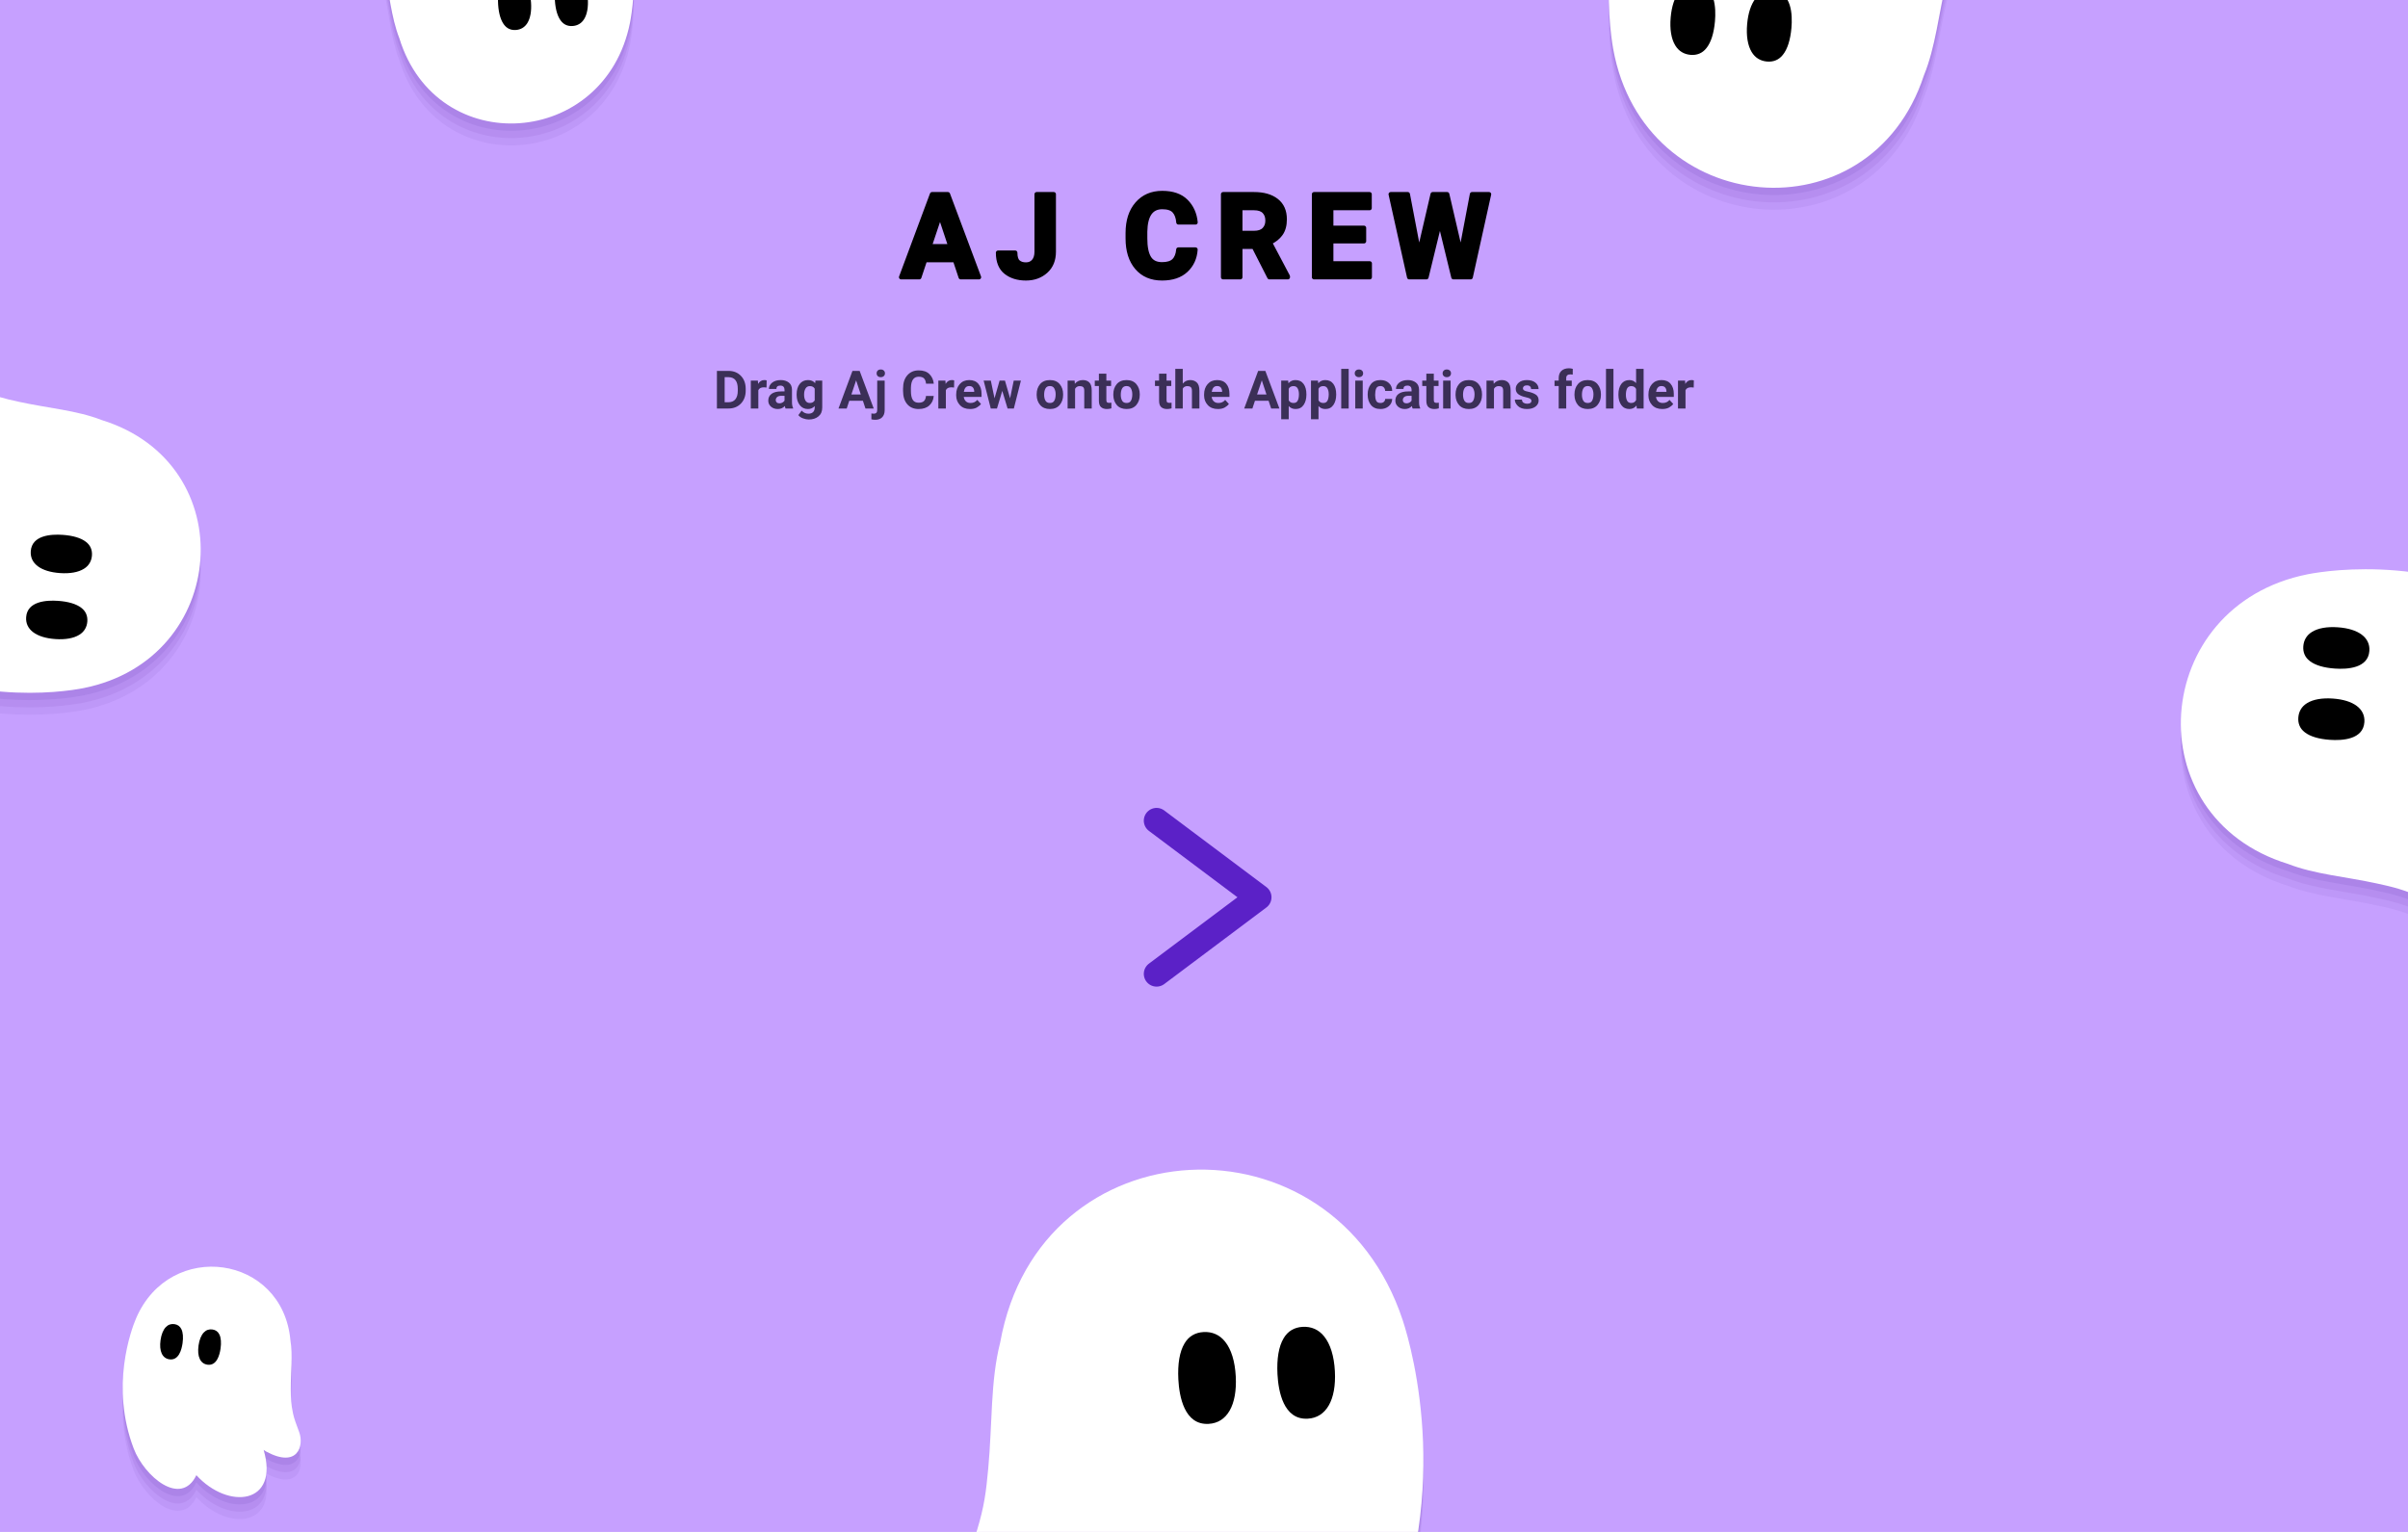
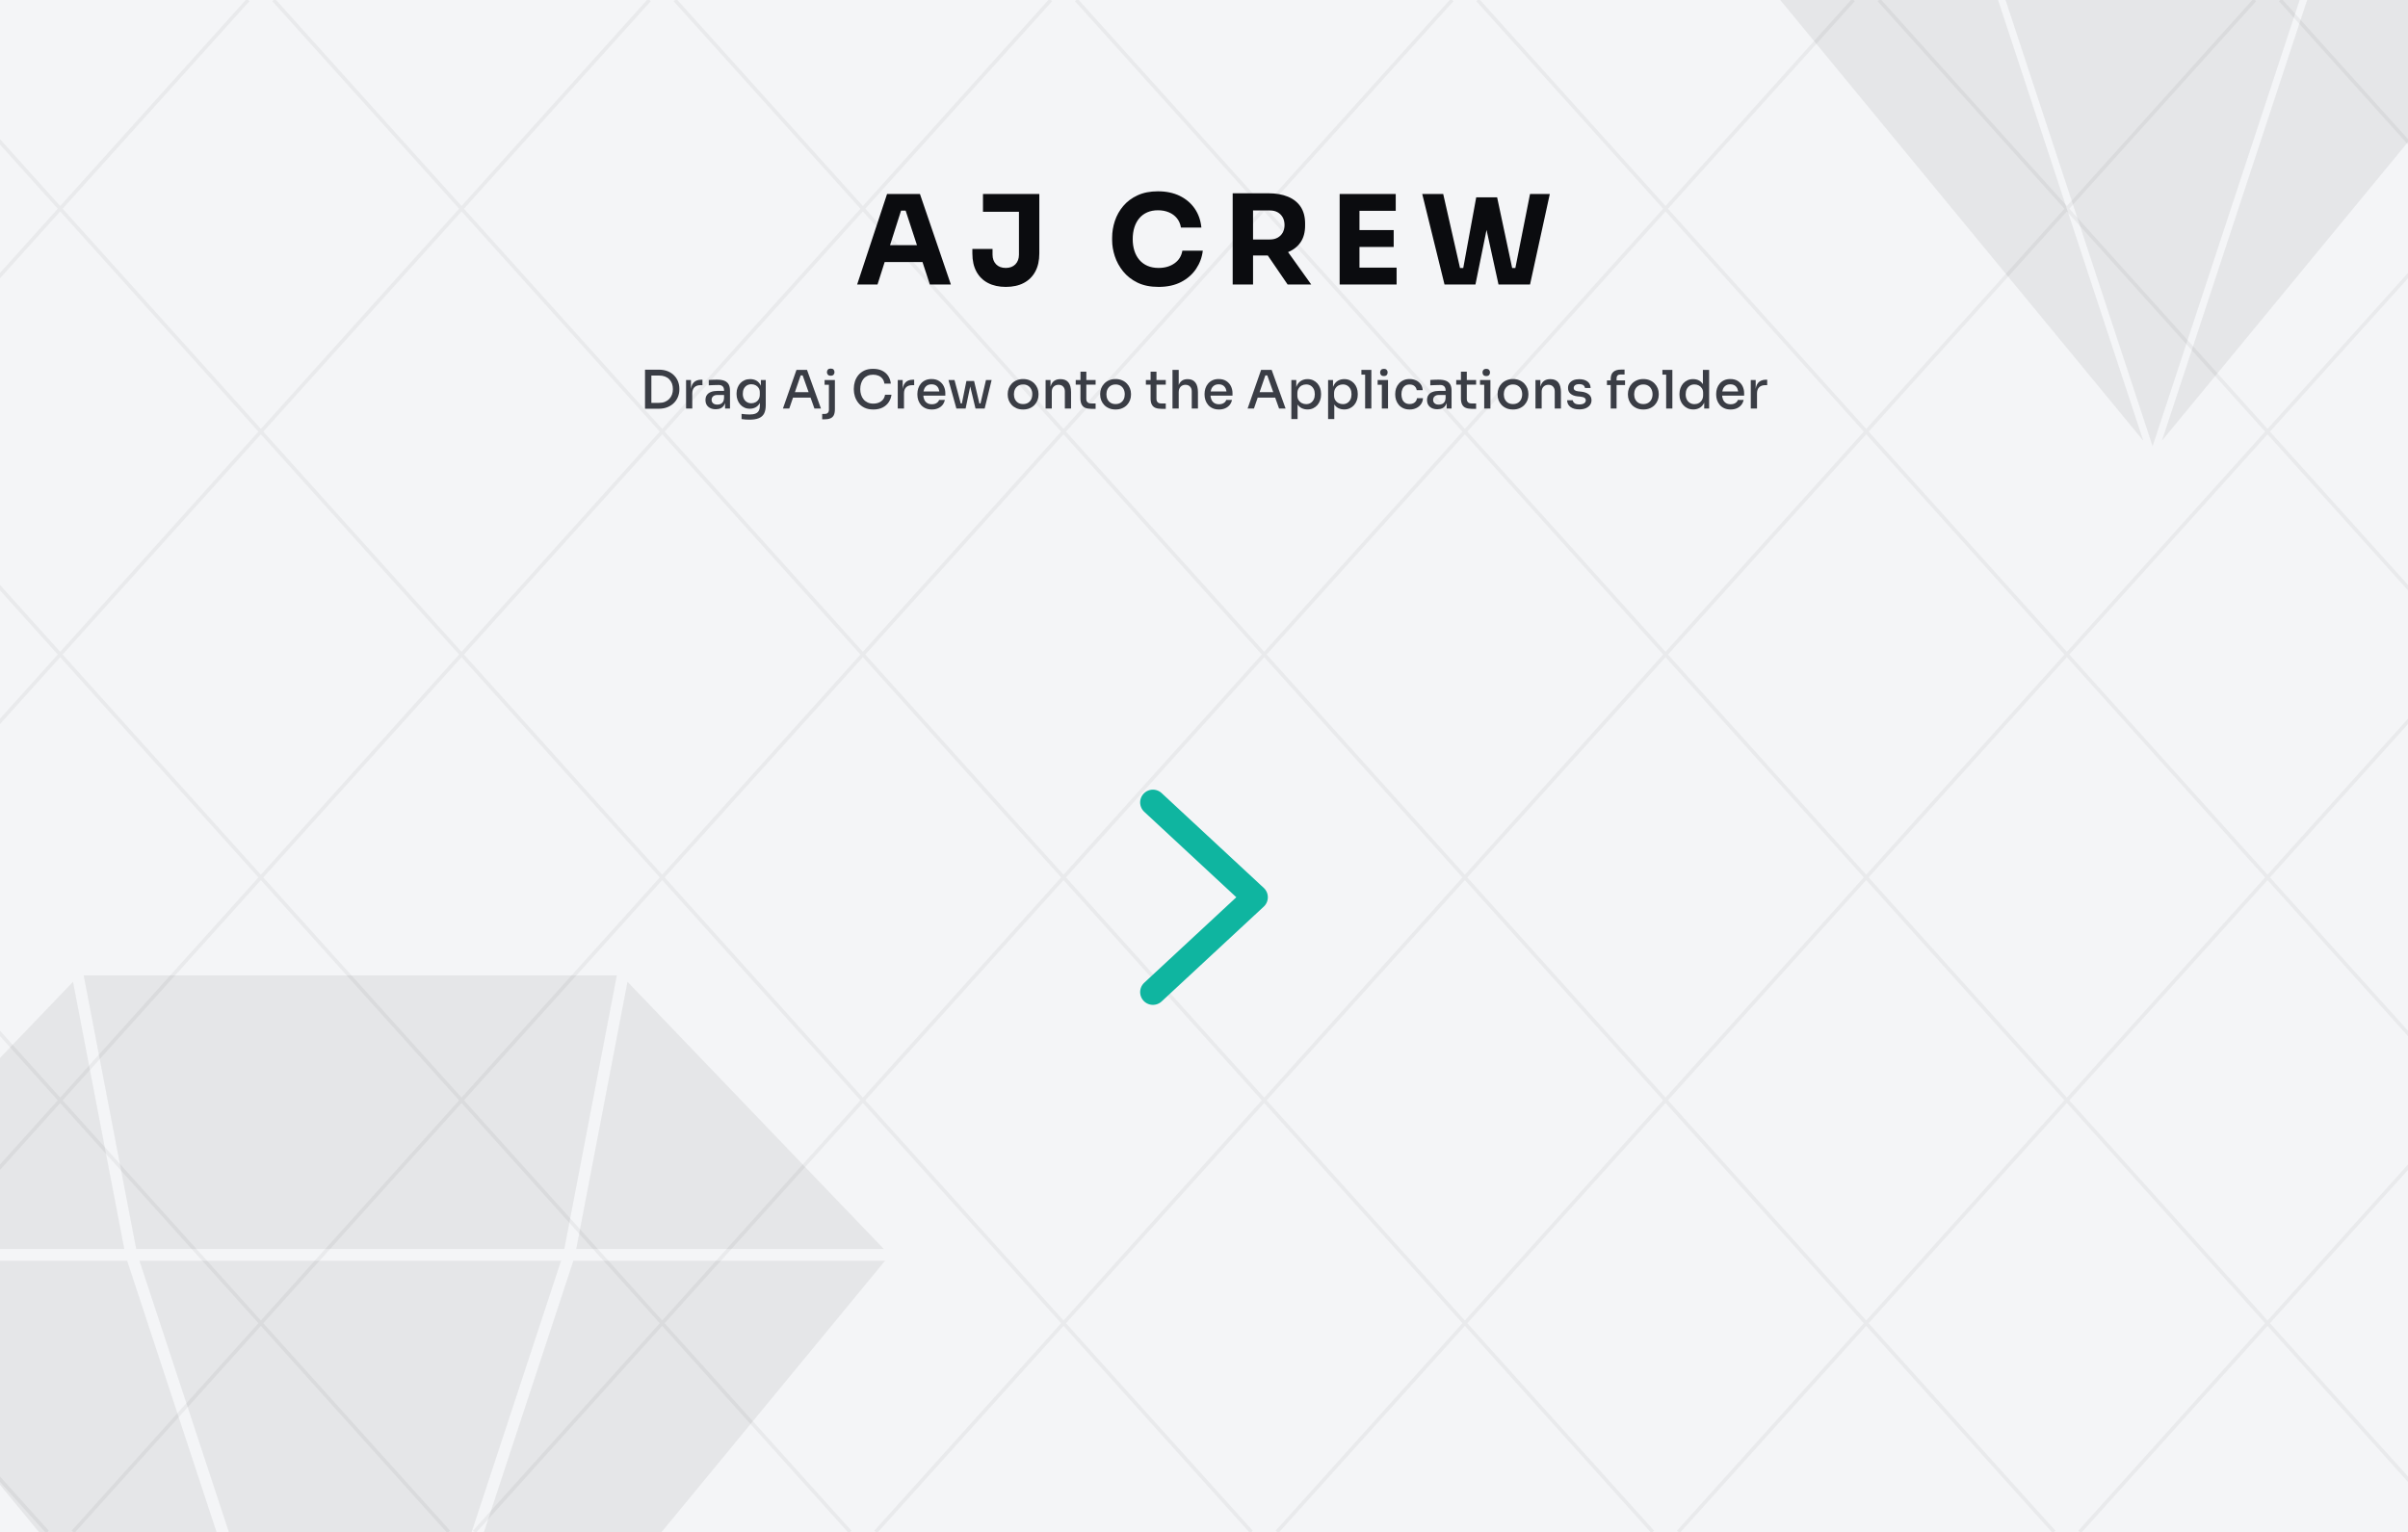
<svg xmlns="http://www.w3.org/2000/svg" width="660" height="420" viewBox="0 0 660 420">
-   <defs>
-     <path id="ghost-body" d="M398.554 818.914C316.315 1001.03 491.477 1046.74 620.672 940.156C658.687 1059.66 801.052 970.473 852.234 877.795C964.787 673.567 919.318 465.357 907.64 422.374C827.637 129.443 427.623 128.946 358.8 423.865C342.651 475.544 342.402 534.18 333.458 595.051C328.986 625.86 325.507 645.488 313.83 677.785C306.873 696.424 297.68 712.819 282.773 740.645C259.915 783.881 269.604 867.113 387.87 823.883L399.051 818.914H398.554Z" />
-     <g id="ghost-art">
-       <path fill="#ffffff" d="M398.554 818.914C316.315 1001.03 491.477 1046.74 620.672 940.156C658.687 1059.66 801.052 970.473 852.234 877.795C964.787 673.567 919.318 465.357 907.64 422.374C827.637 129.443 427.623 128.946 358.8 423.865C342.651 475.544 342.402 534.18 333.458 595.051C328.986 625.86 325.507 645.488 313.83 677.785C306.873 696.424 297.68 712.819 282.773 740.645C259.915 783.881 269.604 867.113 387.87 823.883L399.051 818.914H398.554Z" />
-       <path fill="#000000" d="M636.123 549.353C603.328 549.353 598.359 510.097 598.359 486.742C598.359 465.623 602.086 448.977 609.293 438.293C615.504 428.852 624.697 424.131 636.123 424.131C647.555 424.131 657.492 428.852 664.447 438.541C672.398 449.474 676.623 466.12 676.623 486.742C676.623 525.998 661.471 549.353 636.375 549.353H636.123Z" />
-       <path fill="#000000" d="M771.24 549.353C738.445 549.353 733.477 510.097 733.477 486.742C733.477 465.623 737.203 448.977 744.41 438.293C750.621 428.852 759.814 424.131 771.24 424.131C782.672 424.131 792.609 428.852 799.564 438.541C807.516 449.474 811.74 466.12 811.74 486.742C811.74 525.998 796.588 549.353 771.492 549.353H771.24Z" />
-     </g>
-     <clipPath id="window">
-       <rect width="660" height="420" />
-     </clipPath>
-   </defs>
-   <g clip-path="url(#window)">
-     <rect width="660" height="420" fill="#c6a0ff" />
-     <g>
-       <g opacity="0.08" fill="#3d1080" transform="translate(0 2)">
-         <use href="#ghost-body" transform="translate(96 -68) rotate(176 43 56.3) translate(86 0) scale(-1 1) translate(-29.44 -12.7) scale(0.11544)" />
-         <use href="#ghost-body" transform="translate(430 -86) rotate(185 58 76) translate(-39.7 -17.13) scale(0.1557)" />
-         <use href="#ghost-body" transform="translate(-48 84) rotate(94 50 65.5) translate(-34.23 -14.77) scale(0.13423)" />
-         <use href="#ghost-body" transform="translate(601 129) rotate(-86 54 70.75) translate(-36.97 -15.95) scale(0.14497)" />
-         <use href="#ghost-body" transform="translate(255 302) rotate(-3 75 98.25) translate(-51.34 -22.15) scale(0.20134)" />
-         <use href="#ghost-body" transform="translate(28 340) rotate(8 29 38) translate(58 0) scale(-1 1) translate(-19.85 -8.56) scale(0.07785)" />
-       </g>
-       <g opacity="0.07" fill="#3d1080" transform="translate(0 4)">
-         <use href="#ghost-body" transform="translate(96 -68) rotate(176 43 56.3) translate(86 0) scale(-1 1) translate(-29.44 -12.7) scale(0.11544)" />
-         <use href="#ghost-body" transform="translate(430 -86) rotate(185 58 76) translate(-39.7 -17.13) scale(0.1557)" />
-         <use href="#ghost-body" transform="translate(-48 84) rotate(94 50 65.5) translate(-34.23 -14.77) scale(0.13423)" />
-         <use href="#ghost-body" transform="translate(601 129) rotate(-86 54 70.75) translate(-36.97 -15.95) scale(0.14497)" />
-         <use href="#ghost-body" transform="translate(255 302) rotate(-3 75 98.25) translate(-51.34 -22.15) scale(0.20134)" />
-         <use href="#ghost-body" transform="translate(28 340) rotate(8 29 38) translate(58 0) scale(-1 1) translate(-19.85 -8.56) scale(0.07785)" />
-       </g>
-       <g opacity="0.06" fill="#3d1080" transform="translate(0 6)">
-         <use href="#ghost-body" transform="translate(96 -68) rotate(176 43 56.3) translate(86 0) scale(-1 1) translate(-29.44 -12.7) scale(0.11544)" />
-         <use href="#ghost-body" transform="translate(430 -86) rotate(185 58 76) translate(-39.7 -17.13) scale(0.1557)" />
-         <use href="#ghost-body" transform="translate(-48 84) rotate(94 50 65.5) translate(-34.23 -14.77) scale(0.13423)" />
-         <use href="#ghost-body" transform="translate(601 129) rotate(-86 54 70.75) translate(-36.97 -15.95) scale(0.14497)" />
-         <use href="#ghost-body" transform="translate(255 302) rotate(-3 75 98.25) translate(-51.34 -22.15) scale(0.20134)" />
-         <use href="#ghost-body" transform="translate(28 340) rotate(8 29 38) translate(58 0) scale(-1 1) translate(-19.85 -8.56) scale(0.07785)" />
-       </g>
-     </g>
-     <g>
-       <use href="#ghost-art" transform="translate(96 -68) rotate(176 43 56.3) translate(86 0) scale(-1 1) translate(-29.44 -12.7) scale(0.11544)" />
-       <use href="#ghost-art" transform="translate(430 -86) rotate(185 58 76) translate(-39.7 -17.13) scale(0.1557)" />
-       <use href="#ghost-art" transform="translate(-48 84) rotate(94 50 65.5) translate(-34.23 -14.77) scale(0.13423)" />
-       <use href="#ghost-art" transform="translate(601 129) rotate(-86 54 70.75) translate(-36.97 -15.95) scale(0.14497)" />
-       <use href="#ghost-art" transform="translate(255 302) rotate(-3 75 98.25) translate(-51.34 -22.15) scale(0.20134)" />
-       <use href="#ghost-art" transform="translate(28 340) rotate(8 29 38) translate(58 0) scale(-1 1) translate(-19.85 -8.56) scale(0.07785)" />
-     </g>
-     <g font-family="-apple-system, BlinkMacSystemFont, 'Segoe UI', Roboto, Helvetica, Arial, sans-serif" text-anchor="middle">
-       <text x="327.75" y="76" font-size="32" font-weight="700" letter-spacing="4.5" fill="#000000" stroke="#000000" stroke-width="1.2" stroke-linejoin="round">AJ CREW</text>
-       <text x="330" y="112" font-size="14.5" font-weight="600" fill="#3b2f57">Drag Aj Crew onto the Applications folder</text>
-     </g>
-     <path d="M317 225L345 246L317 267" fill="none" stroke="#5b21c7" stroke-width="7" stroke-linecap="round" stroke-linejoin="round" />
+   <rect width="660" height="420" fill="#F4F5F7" />
+   <path d="M-420 420L-42 0M-365 0L13 420M-310 420L68 0M-255 0L123 420M-200 420L178 0M-145 0L233 420M-90 420L288 0M-35 0L343 420M20 420L398 0M75 0L453 420M130 420L508 0M185 0L563 420M240 420L618 0M295 0L673 420M350 420L728 0M405 0L783 420M460 420L838 0M515 0L893 420M570 420L948 0M625 0L1003 420M680 420L1058 0M735 0L1113 420M790 420L1168 0M845 0L1223 420M900 420L1278 0M955 0L1333 420M1010 420L1388 0M1065 0L1443 420" stroke="#0B0C0F" stroke-opacity="0.045" stroke-width="1" fill="none" />
+   <path transform="translate(234.492 78)" fill="#0B0C0F" d="M0.44 0 8.64 -24.82H17.65L26.13 0H20.37L13.5 -20.96L15.26 -20.25H10.89L12.7 -20.96L6.02 0H0.44ZM6.65 -6.16 8.36 -10.79H18.1L19.8 -6.16H6.65ZM41.19 0.66Q38.37 0.66 36.31 -0.41Q34.25 -1.48 33.14 -3.52Q32.02 -5.57 32.02 -8.51V-9.74H37.55V-8.2Q37.55 -6.55 38.52 -5.54Q39.49 -4.54 41.17 -4.54Q42.84 -4.54 43.82 -5.54Q44.79 -6.55 44.79 -8.2V-20.62H50.37V-8.51Q50.37 -5.57 49.25 -3.52Q48.14 -1.48 46.09 -0.41Q44.05 0.66 41.19 0.66ZM34.93 -19.94V-24.82H50.37V-19.94H34.93ZM83.06 0.66Q79.69 0.66 77.28 -0.51Q74.87 -1.69 73.33 -3.61Q71.79 -5.53 71.06 -7.76Q70.33 -10 70.33 -12.1V-12.85Q70.33 -15.17 71.08 -17.43Q71.83 -19.69 73.38 -21.52Q74.93 -23.36 77.3 -24.45Q79.67 -25.55 82.89 -25.55Q86.27 -25.55 88.84 -24.31Q91.41 -23.06 92.96 -20.82Q94.5 -18.58 94.79 -15.61H89.19Q88.95 -17.1 88.09 -18.16Q87.23 -19.22 85.9 -19.78Q84.57 -20.35 82.89 -20.35Q81.24 -20.35 79.94 -19.78Q78.64 -19.2 77.77 -18.16Q76.89 -17.11 76.43 -15.67Q75.97 -14.22 75.97 -12.44Q75.97 -10.69 76.43 -9.25Q76.89 -7.8 77.8 -6.74Q78.71 -5.68 80.03 -5.11Q81.35 -4.54 83.06 -4.54Q85.65 -4.54 87.43 -5.81Q89.21 -7.07 89.58 -9.28H95.18Q94.86 -6.55 93.34 -4.29Q91.83 -2.03 89.23 -0.68Q86.63 0.66 83.06 0.66ZM103.37 0V-25.01H108.95V0H103.37ZM118.43 0 111.14 -10.67H117.27L124.9 0H118.43ZM107.44 -7.96V-12.34H113.57Q114.8 -12.34 115.69 -12.84Q116.58 -13.33 117.08 -14.22Q117.58 -15.12 117.58 -16.3Q117.58 -17.51 117.08 -18.41Q116.58 -19.3 115.69 -19.8Q114.8 -20.3 113.57 -20.3H107.44V-25.01H113.13Q116.23 -25.01 118.5 -24.08Q120.77 -23.15 122 -21.31Q123.22 -19.46 123.22 -16.7V-16.16Q123.22 -13.4 121.98 -11.58Q120.74 -9.77 118.49 -8.86Q116.23 -7.96 113.13 -7.96H107.44ZM132.69 0V-24.82H138.12V0H132.69ZM137.44 0V-4.62H148.3V0H137.44ZM137.44 -10.3V-14.93H147.5V-10.3H137.44ZM137.44 -20.2V-24.82H148.06V-20.2H137.44ZM161.43 0 155.32 -24.82H161.07L165.86 -3.73L164.67 -4.52H167.75L166.42 -3.73L170.12 -23.9H174.76L169.91 0H161.43ZM176.23 0 170.99 -23.9H175.85L180.14 -3.73L178.83 -4.52H181.78L180.69 -3.73L184.87 -24.82H190.29L184.87 0H176.23Z" />
+   <path transform="translate(175.372 112)" fill="#3A3D45" d="M2.87 0.06V-1.55H5.29Q6.17 -1.55 6.87 -1.83Q7.57 -2.12 8.06 -2.62Q8.55 -3.13 8.81 -3.82Q9.06 -4.5 9.06 -5.31Q9.06 -6.16 8.81 -6.84Q8.55 -7.52 8.06 -8.02Q7.57 -8.52 6.87 -8.78Q6.17 -9.04 5.29 -9.04H2.87V-10.65H5.15Q6.58 -10.65 7.65 -10.22Q8.71 -9.78 9.42 -9.04Q10.13 -8.3 10.48 -7.38Q10.83 -6.45 10.83 -5.47V-5.15Q10.83 -4.21 10.48 -3.28Q10.13 -2.35 9.42 -1.6Q8.71 -0.85 7.65 -0.4Q6.58 0.06 5.15 0.06H2.87ZM1.42 0.06V-10.65H3.16V0.06H1.42ZM12.67 0V-7.81H14.01V-4.55H13.96Q13.96 -6.24 14.7 -7.07Q15.44 -7.9 16.89 -7.9H17.16V-6.4H16.64Q15.55 -6.4 14.96 -5.82Q14.37 -5.24 14.37 -4.14V0H12.67ZM23.36 0V-2.33H23.08V-4.97Q23.08 -5.7 22.71 -6.07Q22.33 -6.45 21.59 -6.45Q21.18 -6.45 20.69 -6.43Q20.2 -6.42 19.72 -6.4Q19.25 -6.38 18.89 -6.35V-7.82Q19.21 -7.84 19.6 -7.87Q19.98 -7.89 20.4 -7.9Q20.81 -7.91 21.18 -7.91Q22.38 -7.91 23.16 -7.61Q23.94 -7.3 24.33 -6.64Q24.71 -5.98 24.71 -4.89V0H23.36ZM20.83 0.2Q19.96 0.2 19.33 -0.1Q18.69 -0.4 18.34 -0.96Q17.99 -1.53 17.99 -2.33Q17.99 -3.17 18.39 -3.72Q18.79 -4.28 19.53 -4.55Q20.27 -4.83 21.3 -4.83H23.26V-3.71H21.25Q20.49 -3.71 20.08 -3.34Q19.67 -2.97 19.67 -2.37Q19.67 -1.79 20.08 -1.43Q20.49 -1.07 21.25 -1.07Q21.71 -1.07 22.11 -1.23Q22.52 -1.4 22.78 -1.8Q23.05 -2.19 23.08 -2.89L23.52 -2.33Q23.44 -1.51 23.12 -0.95Q22.79 -0.38 22.22 -0.09Q21.64 0.2 20.83 0.2ZM30.06 3.06Q29.51 3.06 28.95 3.02Q28.38 2.98 27.88 2.9V1.47Q28.4 1.54 28.99 1.59Q29.57 1.64 30.08 1.64Q31.1 1.64 31.72 1.38Q32.34 1.12 32.62 0.57Q32.9 0.03 32.9 -0.83V-2.35L33.35 -3.39Q33.31 -2.26 32.88 -1.49Q32.45 -0.72 31.74 -0.33Q31.04 0.06 30.15 0.06Q29.33 0.06 28.66 -0.25Q28 -0.55 27.52 -1.1Q27.04 -1.65 26.78 -2.37Q26.51 -3.08 26.51 -3.9V-4.18Q26.51 -5 26.79 -5.71Q27.06 -6.42 27.55 -6.95Q28.04 -7.48 28.73 -7.77Q29.41 -8.06 30.24 -8.06Q31.21 -8.06 31.94 -7.65Q32.66 -7.23 33.08 -6.43Q33.5 -5.64 33.54 -4.49L33.17 -4.45V-7.81H34.51V-0.92Q34.51 0.49 34.06 1.37Q33.6 2.24 32.62 2.65Q31.64 3.06 30.06 3.06ZM30.56 -1.44Q31.2 -1.44 31.73 -1.73Q32.26 -2.01 32.57 -2.54Q32.88 -3.07 32.88 -3.82V-4.4Q32.88 -5.13 32.56 -5.63Q32.23 -6.13 31.71 -6.39Q31.19 -6.65 30.57 -6.65Q29.88 -6.65 29.34 -6.33Q28.81 -6 28.51 -5.42Q28.22 -4.83 28.22 -4.04Q28.22 -3.24 28.52 -2.66Q28.82 -2.07 29.35 -1.76Q29.88 -1.44 30.56 -1.44ZM39.22 0 42.93 -10.59H45.82L49.64 0H47.85L44.5 -9.42L45.21 -9.08H43.45L44.2 -9.42L40.96 0H39.22ZM41.62 -2.98 42.18 -4.49H46.61L47.18 -2.98H41.62ZM49.98 2.97V1.48H50.69Q51.24 1.48 51.53 1.18Q51.82 0.88 51.82 0.35V-7.81H53.46V0.19Q53.46 1.22 53.16 1.83Q52.86 2.43 52.22 2.7Q51.57 2.97 50.53 2.97H49.98ZM50.64 -6.5V-7.81H53.46V-6.5H50.64ZM52.32 -8.99Q51.79 -8.99 51.54 -9.27Q51.28 -9.54 51.28 -9.97Q51.28 -10.4 51.54 -10.68Q51.79 -10.95 52.32 -10.95Q52.85 -10.95 53.1 -10.68Q53.35 -10.4 53.35 -9.97Q53.35 -9.54 53.1 -9.27Q52.85 -8.99 52.32 -8.99ZM64 0.27Q62.56 0.27 61.53 -0.24Q60.51 -0.74 59.87 -1.56Q59.24 -2.37 58.94 -3.32Q58.65 -4.27 58.65 -5.16V-5.48Q58.65 -6.45 58.95 -7.41Q59.25 -8.37 59.89 -9.15Q60.53 -9.93 61.53 -10.41Q62.53 -10.88 63.92 -10.88Q65.35 -10.88 66.39 -10.38Q67.43 -9.87 68.05 -8.96Q68.66 -8.05 68.79 -6.83H67.03Q66.92 -7.64 66.49 -8.18Q66.05 -8.73 65.4 -9Q64.74 -9.27 63.92 -9.27Q63.06 -9.27 62.4 -8.97Q61.74 -8.67 61.3 -8.13Q60.86 -7.59 60.64 -6.88Q60.41 -6.16 60.41 -5.31Q60.41 -4.49 60.64 -3.77Q60.86 -3.05 61.32 -2.5Q61.77 -1.96 62.44 -1.65Q63.11 -1.34 64 -1.34Q65.28 -1.34 66.15 -1.98Q67.02 -2.61 67.21 -3.78H68.97Q68.83 -2.67 68.22 -1.75Q67.62 -0.83 66.56 -0.28Q65.5 0.27 64 0.27ZM70.69 0V-7.81H72.04V-4.55H71.99Q71.99 -6.24 72.73 -7.07Q73.46 -7.9 74.91 -7.9H75.19V-6.4H74.67Q73.58 -6.4 72.99 -5.82Q72.4 -5.24 72.4 -4.14V0H70.69ZM80.03 0.27Q79.02 0.27 78.27 -0.08Q77.52 -0.43 77.03 -1.01Q76.55 -1.58 76.31 -2.3Q76.07 -3.02 76.07 -3.77V-4.04Q76.07 -4.81 76.31 -5.53Q76.55 -6.25 77.03 -6.82Q77.51 -7.4 78.24 -7.74Q78.97 -8.08 79.95 -8.08Q81.21 -8.08 82.05 -7.52Q82.89 -6.97 83.31 -6.09Q83.73 -5.21 83.73 -4.21V-3.53H76.81V-4.67H82.59L82.12 -4.08Q82.12 -4.87 81.88 -5.44Q81.64 -6.01 81.16 -6.32Q80.68 -6.63 79.95 -6.63Q79.2 -6.63 78.69 -6.29Q78.19 -5.95 77.94 -5.34Q77.68 -4.73 77.68 -3.9Q77.68 -3.11 77.93 -2.5Q78.18 -1.88 78.7 -1.53Q79.22 -1.17 80.03 -1.17Q80.86 -1.17 81.37 -1.53Q81.89 -1.88 82.02 -2.36H83.6Q83.43 -1.56 82.95 -0.96Q82.46 -0.37 81.72 -0.05Q80.98 0.27 80.03 0.27ZM87.98 0 89.51 -7.55H91.61L93.39 0H92L90.2 -7.51H90.86L89.29 0H87.98ZM87.32 0 87.32 -1.38H88.92L88.93 0H87.32ZM86.76 0 84.59 -7.81H86.24L88.32 0H86.76ZM92.39 0 92.39 -1.38H94L94 0H92.39ZM93.04 0 94.87 -7.81H96.42L94.51 0H93.04ZM105.05 0.27Q104.02 0.27 103.24 -0.07Q102.46 -0.41 101.92 -0.98Q101.38 -1.56 101.1 -2.27Q100.83 -2.99 100.83 -3.76V-4.04Q100.83 -4.81 101.11 -5.54Q101.39 -6.26 101.94 -6.83Q102.49 -7.41 103.27 -7.74Q104.06 -8.08 105.05 -8.08Q106.05 -8.08 106.83 -7.74Q107.61 -7.41 108.16 -6.83Q108.7 -6.26 108.99 -5.54Q109.27 -4.81 109.27 -4.04V-3.76Q109.27 -2.99 109 -2.27Q108.72 -1.56 108.18 -0.98Q107.64 -0.41 106.86 -0.07Q106.07 0.27 105.05 0.27ZM105.05 -1.22Q105.85 -1.22 106.42 -1.57Q106.98 -1.92 107.27 -2.53Q107.57 -3.14 107.57 -3.9Q107.57 -4.67 107.27 -5.28Q106.96 -5.89 106.4 -6.24Q105.84 -6.59 105.05 -6.59Q104.27 -6.59 103.7 -6.24Q103.13 -5.89 102.83 -5.28Q102.53 -4.67 102.53 -3.9Q102.53 -3.14 102.82 -2.53Q103.12 -1.92 103.68 -1.57Q104.25 -1.22 105.05 -1.22ZM111.21 0V-7.81H112.56V-4.46H112.4Q112.4 -5.63 112.71 -6.43Q113.02 -7.22 113.66 -7.64Q114.3 -8.05 115.25 -8.05H115.32Q116.76 -8.05 117.48 -7.14Q118.19 -6.22 118.19 -4.46V0H116.49V-4.7Q116.49 -5.51 116.02 -6.01Q115.56 -6.5 114.76 -6.5Q113.93 -6.5 113.42 -5.99Q112.91 -5.48 112.91 -4.63V0H111.21ZM123.76 0.09Q122.78 0.09 122.12 -0.17Q121.45 -0.43 121.11 -1.07Q120.76 -1.71 120.76 -2.79L120.77 -10.09H122.38L122.37 -2.65Q122.37 -2.04 122.7 -1.72Q123.03 -1.39 123.63 -1.39H124.92V0.09H123.76ZM119.47 -6.55V-7.81H124.92V-6.55H119.47ZM130.39 0.27Q129.37 0.27 128.59 -0.07Q127.8 -0.41 127.26 -0.98Q126.72 -1.56 126.45 -2.27Q126.17 -2.99 126.17 -3.76V-4.04Q126.17 -4.81 126.46 -5.54Q126.74 -6.26 127.29 -6.83Q127.84 -7.41 128.62 -7.74Q129.4 -8.08 130.39 -8.08Q131.39 -8.08 132.17 -7.74Q132.95 -7.41 133.5 -6.83Q134.05 -6.26 134.33 -5.54Q134.62 -4.81 134.62 -4.04V-3.76Q134.62 -2.99 134.34 -2.27Q134.07 -1.56 133.53 -0.98Q132.99 -0.41 132.2 -0.07Q131.42 0.27 130.39 0.27ZM130.39 -1.22Q131.2 -1.22 131.76 -1.57Q132.32 -1.92 132.62 -2.53Q132.91 -3.14 132.91 -3.9Q132.91 -4.67 132.61 -5.28Q132.31 -5.89 131.75 -6.24Q131.18 -6.59 130.39 -6.59Q129.62 -6.59 129.05 -6.24Q128.48 -5.89 128.18 -5.28Q127.88 -4.67 127.88 -3.9Q127.88 -3.14 128.17 -2.53Q128.47 -1.92 129.03 -1.57Q129.59 -1.22 130.39 -1.22ZM142.99 0.09Q142.01 0.09 141.34 -0.17Q140.68 -0.43 140.33 -1.07Q139.99 -1.71 139.99 -2.79L139.99 -10.09H141.6L141.6 -2.65Q141.6 -2.04 141.93 -1.72Q142.25 -1.39 142.85 -1.39H144.15V0.09H142.99ZM138.7 -6.55V-7.81H144.15V-6.55H138.7ZM145.99 0V-10.59H147.7V-4.34H147.35Q147.35 -5.5 147.65 -6.33Q147.95 -7.16 148.56 -7.61Q149.18 -8.05 150.12 -8.05H150.19Q151.56 -8.05 152.27 -7.12Q152.97 -6.2 152.97 -4.46V0H151.27V-4.7Q151.27 -5.54 150.79 -6.02Q150.31 -6.5 149.54 -6.5Q148.71 -6.5 148.2 -5.95Q147.7 -5.4 147.7 -4.51V0H145.99ZM158.74 0.27Q157.72 0.27 156.97 -0.08Q156.22 -0.43 155.74 -1.01Q155.26 -1.58 155.02 -2.3Q154.78 -3.02 154.78 -3.77V-4.04Q154.78 -4.81 155.02 -5.53Q155.26 -6.25 155.74 -6.82Q156.22 -7.4 156.95 -7.74Q157.68 -8.08 158.65 -8.08Q159.92 -8.08 160.76 -7.52Q161.6 -6.97 162.02 -6.09Q162.44 -5.21 162.44 -4.21V-3.53H155.51V-4.67H161.29L160.83 -4.08Q160.83 -4.87 160.59 -5.44Q160.34 -6.01 159.86 -6.32Q159.38 -6.63 158.65 -6.63Q157.9 -6.63 157.4 -6.29Q156.89 -5.95 156.64 -5.34Q156.39 -4.73 156.39 -3.9Q156.39 -3.11 156.64 -2.5Q156.89 -1.88 157.41 -1.53Q157.93 -1.17 158.74 -1.17Q159.56 -1.17 160.08 -1.53Q160.6 -1.88 160.72 -2.36H162.3Q162.14 -1.56 161.65 -0.96Q161.16 -0.37 160.42 -0.05Q159.68 0.27 158.74 0.27ZM166.58 0 170.28 -10.59H173.17L176.99 0H175.2L171.85 -9.42L172.57 -9.08H170.81L171.56 -9.42L168.32 0H166.58ZM168.98 -2.98 169.54 -4.49H173.97L174.53 -2.98H168.98ZM178.57 2.9V-7.81H179.92V-4.43L179.67 -4.46Q179.73 -5.68 180.18 -6.48Q180.63 -7.28 181.37 -7.67Q182.11 -8.06 183 -8.06Q183.84 -8.06 184.53 -7.75Q185.21 -7.43 185.7 -6.89Q186.19 -6.34 186.45 -5.61Q186.71 -4.88 186.71 -4.05V-3.77Q186.71 -2.94 186.44 -2.21Q186.18 -1.48 185.69 -0.92Q185.19 -0.37 184.51 -0.05Q183.82 0.26 182.99 0.26Q182.13 0.26 181.39 -0.1Q180.65 -0.47 180.18 -1.26Q179.7 -2.06 179.64 -3.33L180.28 -2.27V2.9H178.57ZM182.62 -1.2Q183.34 -1.2 183.88 -1.54Q184.41 -1.89 184.71 -2.5Q185 -3.11 185 -3.91Q185 -4.72 184.71 -5.32Q184.41 -5.92 183.88 -6.26Q183.35 -6.6 182.62 -6.6Q181.98 -6.6 181.43 -6.32Q180.88 -6.03 180.55 -5.48Q180.22 -4.94 180.22 -4.17V-3.55Q180.22 -2.81 180.56 -2.28Q180.9 -1.76 181.45 -1.48Q182 -1.2 182.62 -1.2ZM188.64 2.9V-7.81H189.99V-4.43L189.73 -4.46Q189.8 -5.68 190.25 -6.48Q190.7 -7.28 191.44 -7.67Q192.18 -8.06 193.07 -8.06Q193.9 -8.06 194.59 -7.75Q195.27 -7.43 195.76 -6.89Q196.25 -6.34 196.51 -5.61Q196.77 -4.88 196.77 -4.05V-3.77Q196.77 -2.94 196.5 -2.21Q196.24 -1.48 195.75 -0.92Q195.26 -0.37 194.57 -0.05Q193.89 0.26 193.05 0.26Q192.2 0.26 191.45 -0.1Q190.71 -0.47 190.24 -1.26Q189.77 -2.06 189.7 -3.33L190.34 -2.27V2.9H188.64ZM192.69 -1.2Q193.4 -1.2 193.94 -1.54Q194.47 -1.89 194.77 -2.5Q195.06 -3.11 195.06 -3.91Q195.06 -4.72 194.77 -5.32Q194.47 -5.92 193.94 -6.26Q193.41 -6.6 192.69 -6.6Q192.05 -6.6 191.5 -6.32Q190.95 -6.03 190.62 -5.48Q190.28 -4.94 190.28 -4.17V-3.55Q190.28 -2.81 190.62 -2.28Q190.96 -1.76 191.52 -1.48Q192.07 -1.2 192.69 -1.2ZM198.79 0V-10.59H200.5V0H198.79ZM197.77 -9.28V-10.59H200.5V-9.28H197.77ZM203.37 0V-7.81H205.07V0H203.37ZM202.22 -6.5V-7.81H205.07V-6.5H202.22ZM203.93 -8.9Q203.41 -8.9 203.15 -9.18Q202.9 -9.46 202.9 -9.89Q202.9 -10.31 203.15 -10.59Q203.41 -10.87 203.93 -10.87Q204.46 -10.87 204.71 -10.59Q204.96 -10.31 204.96 -9.89Q204.96 -9.46 204.71 -9.18Q204.46 -8.9 203.93 -8.9ZM210.99 0.27Q209.98 0.27 209.24 -0.08Q208.5 -0.42 208.01 -1.01Q207.52 -1.59 207.28 -2.31Q207.04 -3.03 207.04 -3.76V-4.03Q207.04 -4.8 207.28 -5.52Q207.53 -6.24 208.03 -6.81Q208.52 -7.39 209.26 -7.73Q209.99 -8.08 210.97 -8.08Q211.98 -8.08 212.77 -7.7Q213.56 -7.32 214.04 -6.63Q214.52 -5.95 214.57 -5.02H212.93Q212.84 -5.69 212.34 -6.14Q211.84 -6.58 210.97 -6.58Q210.22 -6.58 209.73 -6.24Q209.23 -5.89 208.99 -5.28Q208.74 -4.68 208.74 -3.9Q208.74 -3.15 208.98 -2.54Q209.22 -1.93 209.72 -1.58Q210.22 -1.23 210.99 -1.23Q211.58 -1.23 212.01 -1.44Q212.44 -1.65 212.7 -2.01Q212.95 -2.37 213.01 -2.83H214.65Q214.61 -1.89 214.11 -1.2Q213.62 -0.5 212.81 -0.12Q212.01 0.27 210.99 0.27ZM221.13 0V-2.33H220.85V-4.97Q220.85 -5.7 220.47 -6.07Q220.1 -6.45 219.36 -6.45Q218.95 -6.45 218.46 -6.43Q217.96 -6.42 217.49 -6.4Q217.01 -6.38 216.65 -6.35V-7.82Q216.98 -7.84 217.36 -7.87Q217.75 -7.89 218.16 -7.9Q218.57 -7.91 218.94 -7.91Q220.14 -7.91 220.92 -7.61Q221.7 -7.3 222.09 -6.64Q222.48 -5.98 222.48 -4.89V0H221.13ZM218.59 0.2Q217.73 0.2 217.09 -0.1Q216.46 -0.4 216.11 -0.96Q215.76 -1.53 215.76 -2.33Q215.76 -3.17 216.16 -3.72Q216.55 -4.28 217.3 -4.55Q218.04 -4.83 219.06 -4.83H221.03V-3.71H219.02Q218.25 -3.71 217.84 -3.34Q217.43 -2.97 217.43 -2.37Q217.43 -1.79 217.84 -1.43Q218.25 -1.07 219.02 -1.07Q219.48 -1.07 219.88 -1.23Q220.28 -1.4 220.55 -1.8Q220.82 -2.19 220.85 -2.89L221.28 -2.33Q221.21 -1.51 220.88 -0.95Q220.56 -0.38 219.98 -0.09Q219.41 0.2 218.59 0.2ZM228.05 0.09Q227.07 0.09 226.4 -0.17Q225.73 -0.43 225.39 -1.07Q225.05 -1.71 225.05 -2.79L225.05 -10.09H226.66L226.66 -2.65Q226.66 -2.04 226.98 -1.72Q227.31 -1.39 227.91 -1.39H229.21V0.09H228.05ZM223.76 -6.55V-7.81H229.21V-6.55H223.76ZM231.43 0V-7.81H233.13V0H231.43ZM230.28 -6.5V-7.81H233.13V-6.5H230.28ZM231.99 -8.9Q231.46 -8.9 231.21 -9.18Q230.96 -9.46 230.96 -9.89Q230.96 -10.31 231.21 -10.59Q231.46 -10.87 231.99 -10.87Q232.52 -10.87 232.77 -10.59Q233.02 -10.31 233.02 -9.89Q233.02 -9.46 232.77 -9.18Q232.52 -8.9 231.99 -8.9ZM239.32 0.27Q238.29 0.27 237.51 -0.07Q236.73 -0.41 236.19 -0.98Q235.65 -1.56 235.37 -2.27Q235.1 -2.99 235.1 -3.76V-4.04Q235.1 -4.81 235.38 -5.54Q235.66 -6.26 236.21 -6.83Q236.76 -7.41 237.54 -7.74Q238.33 -8.08 239.32 -8.08Q240.32 -8.08 241.1 -7.74Q241.88 -7.41 242.43 -6.83Q242.97 -6.26 243.26 -5.54Q243.54 -4.81 243.54 -4.04V-3.76Q243.54 -2.99 243.27 -2.27Q242.99 -1.56 242.45 -0.98Q241.91 -0.41 241.13 -0.07Q240.34 0.27 239.32 0.27ZM239.32 -1.22Q240.12 -1.22 240.69 -1.57Q241.25 -1.92 241.54 -2.53Q241.84 -3.14 241.84 -3.9Q241.84 -4.67 241.54 -5.28Q241.23 -5.89 240.67 -6.24Q240.11 -6.59 239.32 -6.59Q238.54 -6.59 237.97 -6.24Q237.4 -5.89 237.1 -5.28Q236.8 -4.67 236.8 -3.9Q236.8 -3.14 237.09 -2.53Q237.39 -1.92 237.95 -1.57Q238.52 -1.22 239.32 -1.22ZM245.48 0V-7.81H246.83V-4.46H246.67Q246.67 -5.63 246.98 -6.43Q247.29 -7.22 247.93 -7.64Q248.57 -8.05 249.52 -8.05H249.59Q251.03 -8.05 251.75 -7.14Q252.46 -6.22 252.46 -4.46V0H250.76V-4.7Q250.76 -5.51 250.29 -6.01Q249.83 -6.5 249.03 -6.5Q248.2 -6.5 247.69 -5.99Q247.18 -5.48 247.18 -4.63V0H245.48ZM257.51 0.24Q255.94 0.24 255.06 -0.43Q254.18 -1.1 254.15 -2.27H255.7Q255.74 -1.85 256.16 -1.48Q256.58 -1.12 257.53 -1.12Q258.35 -1.12 258.81 -1.43Q259.27 -1.75 259.27 -2.24Q259.27 -2.67 258.93 -2.92Q258.59 -3.17 257.78 -3.26L257.02 -3.33Q255.81 -3.46 255.1 -4.04Q254.4 -4.62 254.4 -5.62Q254.4 -6.39 254.79 -6.93Q255.18 -7.47 255.87 -7.76Q256.57 -8.04 257.47 -8.04Q258.85 -8.04 259.7 -7.43Q260.56 -6.82 260.59 -5.63H259.04Q259.01 -6.07 258.62 -6.38Q258.22 -6.68 257.46 -6.68Q256.74 -6.68 256.35 -6.39Q255.96 -6.1 255.96 -5.65Q255.96 -5.25 256.25 -5.02Q256.54 -4.79 257.2 -4.71L257.97 -4.63Q259.29 -4.5 260.07 -3.9Q260.84 -3.31 260.84 -2.27Q260.84 -1.52 260.42 -0.96Q260 -0.39 259.25 -0.07Q258.5 0.24 257.51 0.24ZM266.1 0V-8.09Q266.1 -9.41 266.82 -10.04Q267.53 -10.67 268.92 -10.67H269.9V-9.32H268.73Q268.24 -9.32 267.98 -9.05Q267.71 -8.78 267.71 -8.3V0H266.1ZM265.07 -6.44V-7.7H270.03V-6.44H265.07ZM275.05 0.27Q274.02 0.27 273.24 -0.07Q272.45 -0.41 271.91 -0.98Q271.37 -1.56 271.1 -2.27Q270.82 -2.99 270.82 -3.76V-4.04Q270.82 -4.81 271.11 -5.54Q271.39 -6.26 271.94 -6.83Q272.49 -7.41 273.27 -7.74Q274.05 -8.08 275.05 -8.08Q276.04 -8.08 276.82 -7.74Q277.61 -7.41 278.15 -6.83Q278.7 -6.26 278.99 -5.54Q279.27 -4.81 279.27 -4.04V-3.76Q279.27 -2.99 278.99 -2.27Q278.72 -1.56 278.18 -0.98Q277.64 -0.41 276.86 -0.07Q276.07 0.27 275.05 0.27ZM275.05 -1.22Q275.85 -1.22 276.41 -1.57Q276.98 -1.92 277.27 -2.53Q277.57 -3.14 277.57 -3.9Q277.57 -4.67 277.26 -5.28Q276.96 -5.89 276.4 -6.24Q275.83 -6.59 275.05 -6.59Q274.27 -6.59 273.7 -6.24Q273.13 -5.89 272.83 -5.28Q272.53 -4.67 272.53 -3.9Q272.53 -3.14 272.82 -2.53Q273.12 -1.92 273.68 -1.57Q274.25 -1.22 275.05 -1.22ZM281.3 0V-10.59H283V0H281.3ZM280.27 -9.28V-10.59H283V-9.28H280.27ZM288.75 0.26Q287.92 0.26 287.22 -0.04Q286.53 -0.35 286.02 -0.9Q285.5 -1.45 285.23 -2.18Q284.95 -2.9 284.95 -3.75V-4.03Q284.95 -4.87 285.22 -5.6Q285.49 -6.33 285.98 -6.89Q286.48 -7.44 287.16 -7.75Q287.85 -8.06 288.69 -8.06Q289.6 -8.06 290.31 -7.68Q291.03 -7.29 291.47 -6.5Q291.91 -5.71 291.96 -4.49L291.37 -5.3V-10.59H293.08V0H291.73V-3.39H292.11Q292.06 -2.13 291.58 -1.32Q291.11 -0.51 290.37 -0.12Q289.63 0.26 288.75 0.26ZM289.06 -1.2Q289.72 -1.2 290.25 -1.49Q290.79 -1.78 291.11 -2.34Q291.43 -2.9 291.43 -3.65V-4.28Q291.43 -5.02 291.1 -5.54Q290.77 -6.05 290.23 -6.33Q289.69 -6.6 289.05 -6.6Q288.35 -6.6 287.8 -6.27Q287.26 -5.93 286.95 -5.32Q286.65 -4.71 286.65 -3.89Q286.65 -3.07 286.96 -2.47Q287.27 -1.86 287.82 -1.53Q288.37 -1.2 289.06 -1.2ZM298.97 0.27Q297.95 0.27 297.2 -0.08Q296.45 -0.43 295.97 -1.01Q295.49 -1.58 295.25 -2.3Q295.01 -3.02 295.01 -3.77V-4.04Q295.01 -4.81 295.25 -5.53Q295.49 -6.25 295.97 -6.82Q296.45 -7.4 297.18 -7.74Q297.91 -8.08 298.88 -8.08Q300.15 -8.08 300.99 -7.52Q301.83 -6.97 302.25 -6.09Q302.67 -5.21 302.67 -4.21V-3.53H295.74V-4.67H301.52L301.06 -4.08Q301.06 -4.87 300.82 -5.44Q300.57 -6.01 300.09 -6.32Q299.61 -6.63 298.88 -6.63Q298.13 -6.63 297.63 -6.29Q297.12 -5.95 296.87 -5.34Q296.62 -4.73 296.62 -3.9Q296.62 -3.11 296.87 -2.5Q297.12 -1.88 297.64 -1.53Q298.16 -1.17 298.97 -1.17Q299.79 -1.17 300.31 -1.53Q300.83 -1.88 300.95 -2.36H302.53Q302.37 -1.56 301.88 -0.96Q301.39 -0.37 300.65 -0.05Q299.91 0.27 298.97 0.27ZM304.49 0V-7.81H305.84V-4.55H305.79Q305.79 -6.24 306.53 -7.07Q307.26 -7.9 308.71 -7.9H308.99V-6.4H308.47Q307.37 -6.4 306.79 -5.82Q306.2 -5.24 306.2 -4.14V0H304.49Z" />
+   <path d="M316 220L344 246L316 272" fill="none" stroke="#0FB5A0" stroke-width="7" stroke-linecap="round" stroke-linejoin="round" />
+   <g opacity=".07">
+     <path fill="#0B0C0F" d="M-50.23 342.43L20.01 269.18L34.06 342.43ZM22.94 267.43L169.06 267.43L154.67 342.43L37.33 342.43ZM171.99 269.18L242.23 342.43L157.94 342.43ZM-50.59 345.64L34.84 345.64L91.79 518.54ZM38.22 345.64L153.78 345.64L96 521.04ZM157.16 345.64L242.59 345.64L100.21 518.54Z" />
+   </g>
+   <g opacity=".07">
+     <path fill="#0B0C0F" d="M482.3 -9.09L534.39 -63.41L544.81 -9.09ZM536.19 -64.48L643.81 -64.48L633.19 -9.09L546.81 -9.09ZM645.61 -63.41L697.7 -9.09L635.19 -9.09ZM482.08 -7.12L545.29 -7.12L587.43 120.8ZM547.36 -7.12L632.64 -7.12L590 122.33ZM634.71 -7.12L697.92 -7.12L592.57 120.8Z" />
  </g>
</svg>
